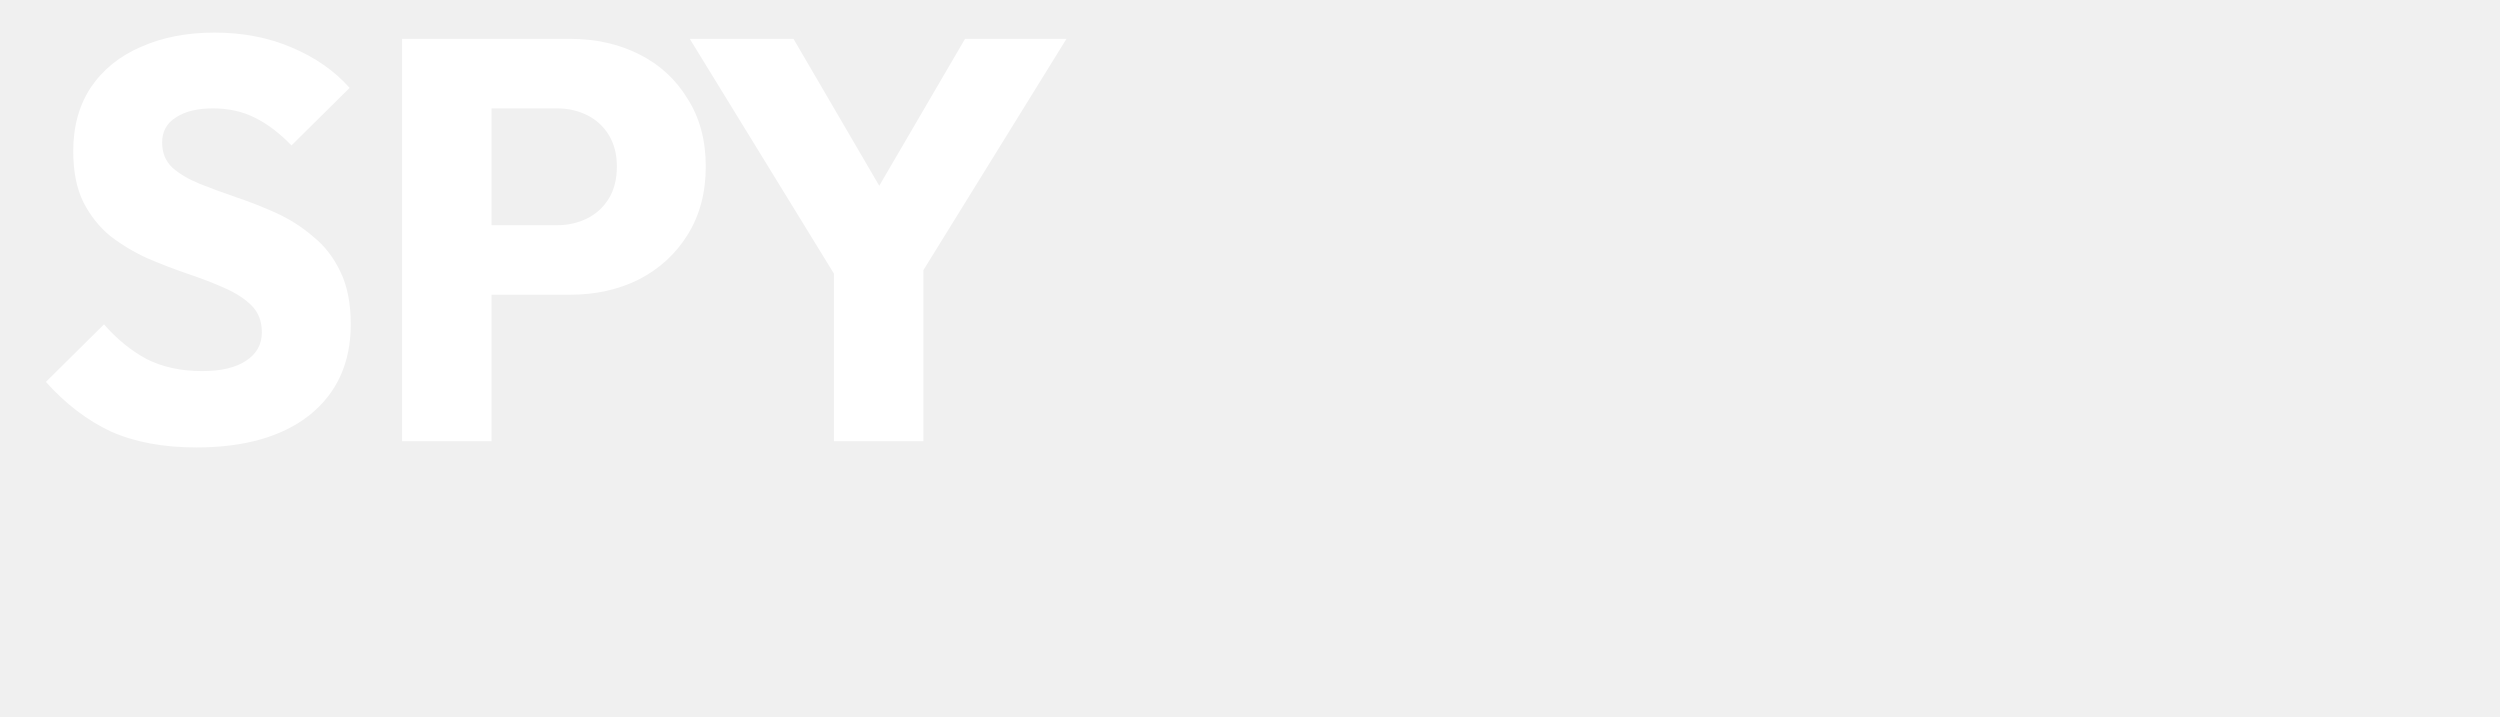
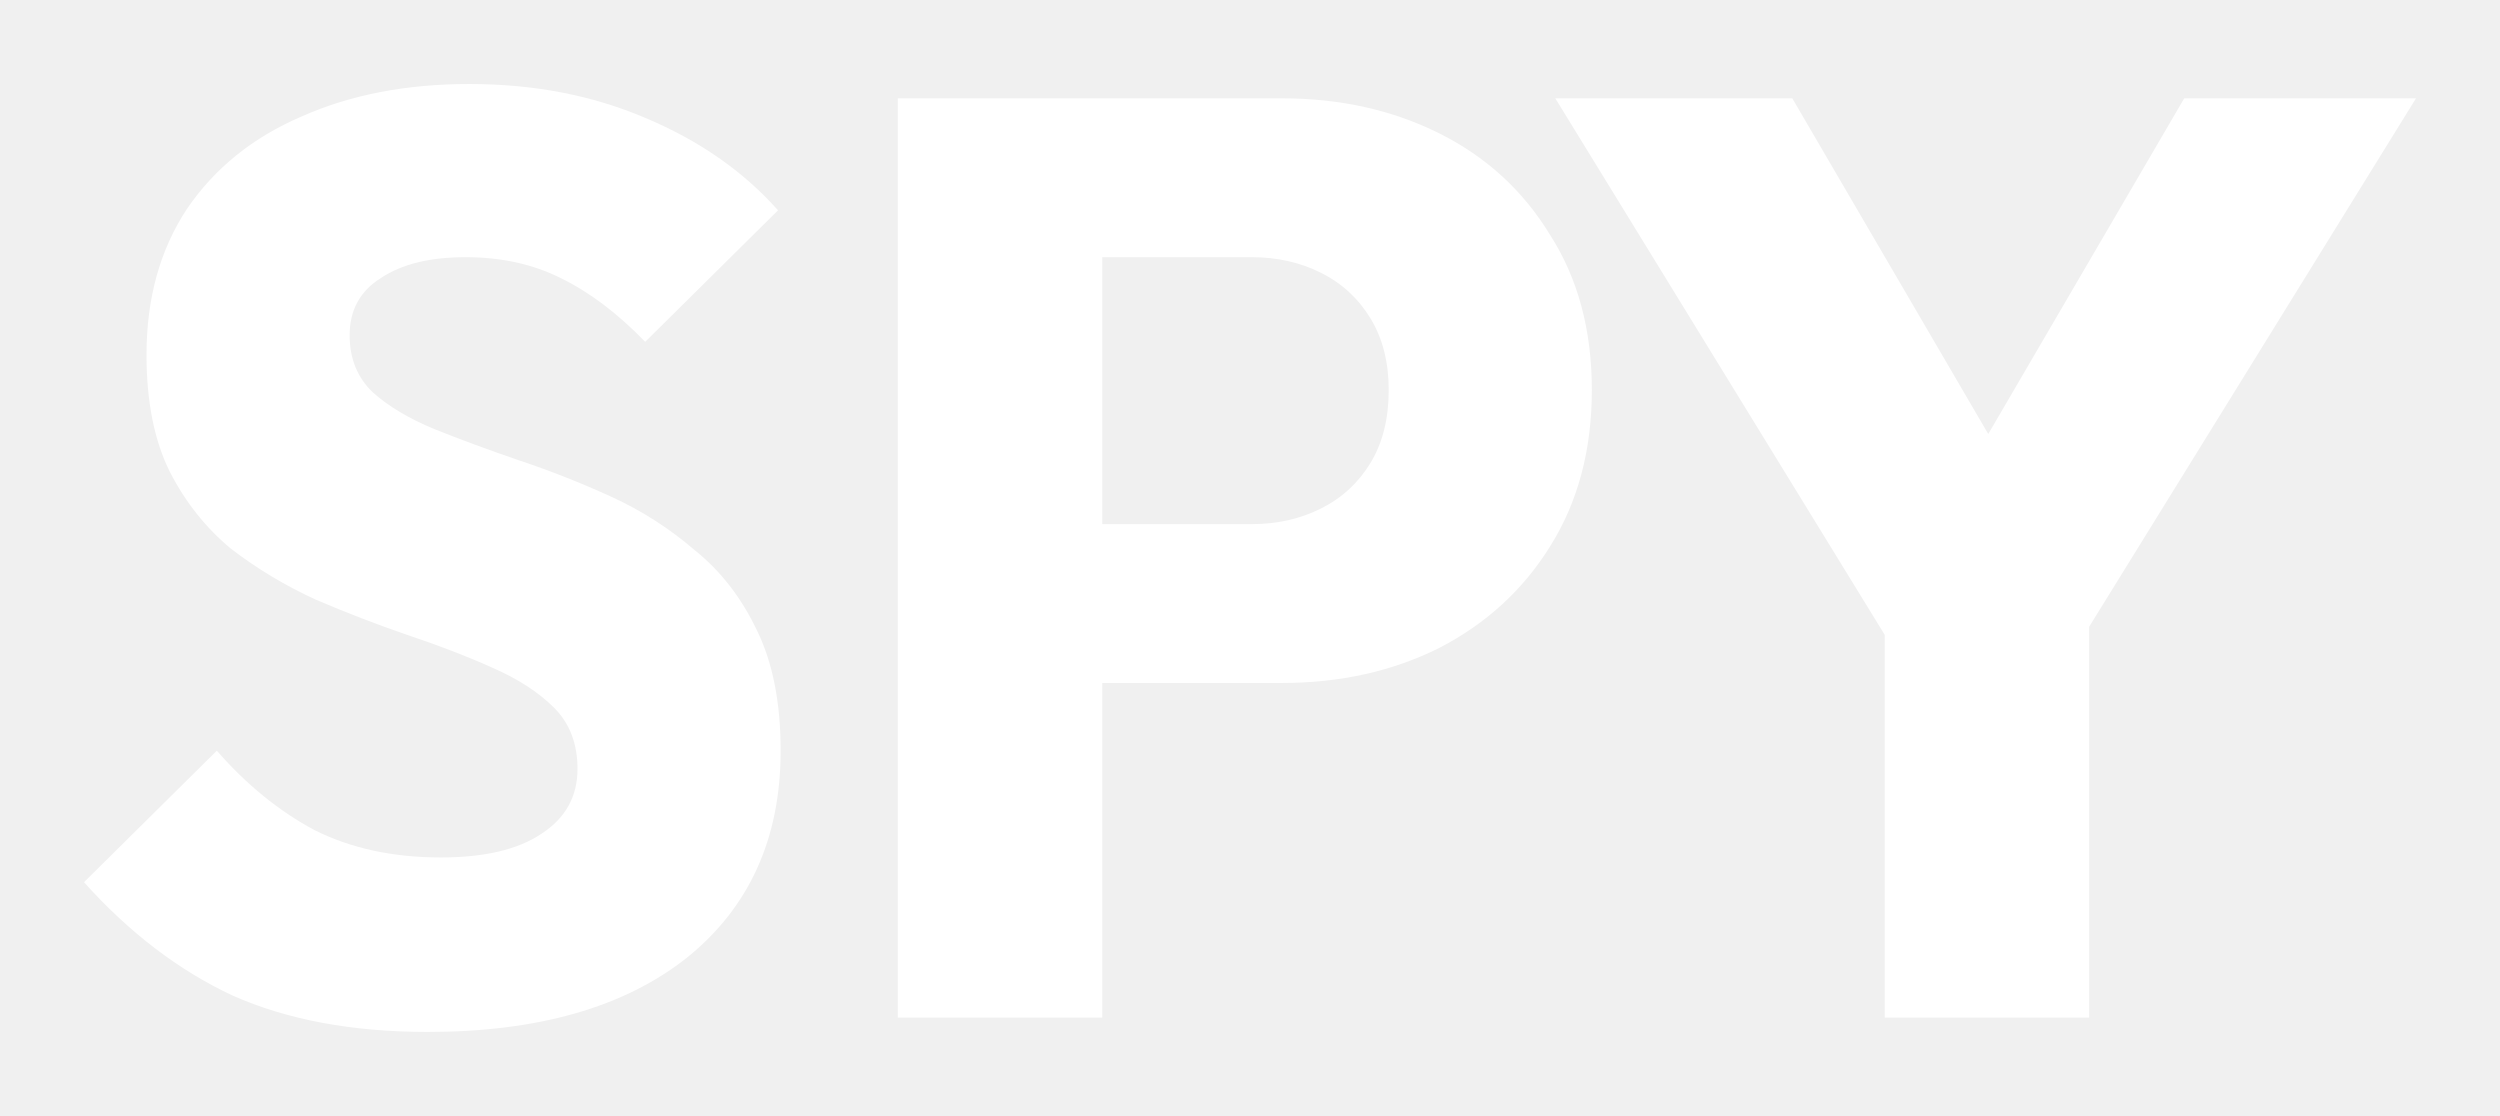
- <svg xmlns="http://www.w3.org/2000/svg" width="680" height="195" viewBox="0 0 680 195" version="1.1" id="svg3">
+ <svg xmlns="http://www.w3.org/2000/svg" width="297.595" height="132.84" viewBox="2.48 -26.135 297.595 132.84" version="1.1" id="svg3">
  <defs id="defs1">
    <style id="style1">
      @font-face {
        font-family: 'Outfit';
        src: url('../../../fonts/Outfit-VariableFont_wght.ttf') format('truetype');
        font-weight: 100 900;
      }
    </style>
  </defs>
  <g id="text3" style="font-weight:700;font-size:155px;font-family:Outfit;letter-spacing:-0.01em" aria-label="SPY">
-     <path style="fill:#ffffff" d="m 53.4,121.705 q -13.485,0 -23.25,-4.34 Q 20.54,112.87 12.48,103.88 L 28.29,88.225 q 5.27,6.045 11.625,9.455 6.51,3.255 15.035,3.255 7.75,0 11.935,-2.79 4.34,-2.79 4.34,-7.75 0,-4.495 -2.79,-7.285 -2.79,-2.79 -7.44,-4.805 Q 56.5,76.29 50.92,74.43 45.495,72.57 40.07,70.245 34.645,67.765 29.995,64.2 25.5,60.48 22.71,55.055 q -2.79,-5.58 -2.79,-13.95 0,-10.075 4.805,-17.36 4.96,-7.285 13.64,-11.005 8.68,-3.875 19.995,-3.875 11.47,0 20.925,4.03 9.61,4.03 15.81,11.005 L 79.285,39.555 Q 74.325,34.44 69.21,31.96 64.25,29.48 57.895,29.48 q -6.355,0 -10.075,2.48 -3.72,2.325 -3.72,6.82 0,4.185 2.79,6.82 2.79,2.48 7.285,4.34 4.65,1.86 10.075,3.72 5.58,1.86 11.005,4.34 5.425,2.48 9.92,6.355 4.65,3.72 7.44,9.61 2.79,5.735 2.79,14.26 0,15.655 -11.16,24.645 -11.16,8.835 -30.845,8.835 z" id="path3" />
-     <path style="fill:#ffffff" d="m 127.955,80.165 v -18.91 h 23.56 q 4.495,0 8.215,-1.86 3.72,-1.86 5.89,-5.425 2.17,-3.565 2.17,-8.68 0,-4.96 -2.17,-8.525 -2.17,-3.565 -5.89,-5.425 -3.72,-1.86 -8.215,-1.86 h -23.56 V 10.57 h 27.125 q 10.385,0 18.755,4.185 8.37,4.185 13.175,12.09 4.96,7.75 4.96,18.445 0,10.695 -4.96,18.6 -4.805,7.75 -13.175,12.09 -8.37,4.185 -18.755,4.185 z m -18.6,39.835 V 10.57 h 24.335 V 120 Z" id="path4" />
-     <path style="fill:#ffffff" d="m 229.78,79.235 -42.16,-68.665 h 28.21 l 32.395,55.49 h -18.135 l 32.395,-55.49 h 27.59 l -42.47,68.665 z M 226.835,120 V 68.075 h 24.335 V 120 Z" id="path5" />
+     <path style="fill:#ffffff" d="m 53.4,96.705 q -13.485,0 -23.25,-4.34 Q 20.54,87.87 12.48,78.88 L 28.29,63.225 q 5.27,6.045 11.625,9.455 6.51,3.255 15.035,3.255 7.75,0 11.935,-2.79 4.34,-2.79 4.34,-7.75 0,-4.495 -2.79,-7.285 -2.79,-2.79 -7.44,-4.805 Q 56.5,51.29 50.92,49.43 45.495,47.57 40.07,45.245 34.645,42.765 29.995,39.2 25.5,35.48 22.71,30.055 q -2.79,-5.58 -2.79,-13.95 0,-10.075 4.805,-17.36 4.96,-7.285 13.64,-11.005 8.68,-3.875 19.995,-3.875 11.47,0 20.925,4.03 9.61,4.03 15.81,11.005 L 79.285,14.555 Q 74.325,9.44 69.21,6.96 64.25,4.48 57.895,4.48 51.54,4.48 47.82,6.96 44.1,9.285 44.1,13.78 q 0,4.185 2.79,6.82 2.79,2.48 7.285,4.34 4.65,1.86 10.075,3.72 5.58,1.86 11.005,4.34 5.425,2.48 9.92,6.355 4.65,3.72 7.44,9.61 2.79,5.735 2.79,14.26 0,15.655 -11.16,24.645 -11.16,8.835 -30.845,8.835 z" id="path3" />
+     <path style="fill:#ffffff" d="m 127.955,55.165 v -18.91 h 23.56 q 4.495,0 8.215,-1.86 3.72,-1.86 5.89,-5.425 2.17,-3.565 2.17,-8.68 0,-4.96 -2.17,-8.525 -2.17,-3.565 -5.89,-5.425 -3.72,-1.86 -8.215,-1.86 h -23.56 v -18.91 h 27.125 q 10.385,0 18.755,4.185 8.37,4.185 13.175,12.09 4.96,7.75 4.96,18.445 0,10.695 -4.96,18.6 -4.805,7.75 -13.175,12.09 -8.37,4.185 -18.755,4.185 z M 109.355,95 V -14.43 h 24.335 V 95 Z" id="path4" />
+     <path style="fill:#ffffff" d="m 229.78,54.235 -42.16,-68.665 h 28.21 l 32.395,55.49 h -18.135 l 32.395,-55.49 h 27.59 l -42.47,68.665 z M 226.835,95 V 43.075 h 24.335 V 95 Z" id="path5" />
  </g>
</svg>
